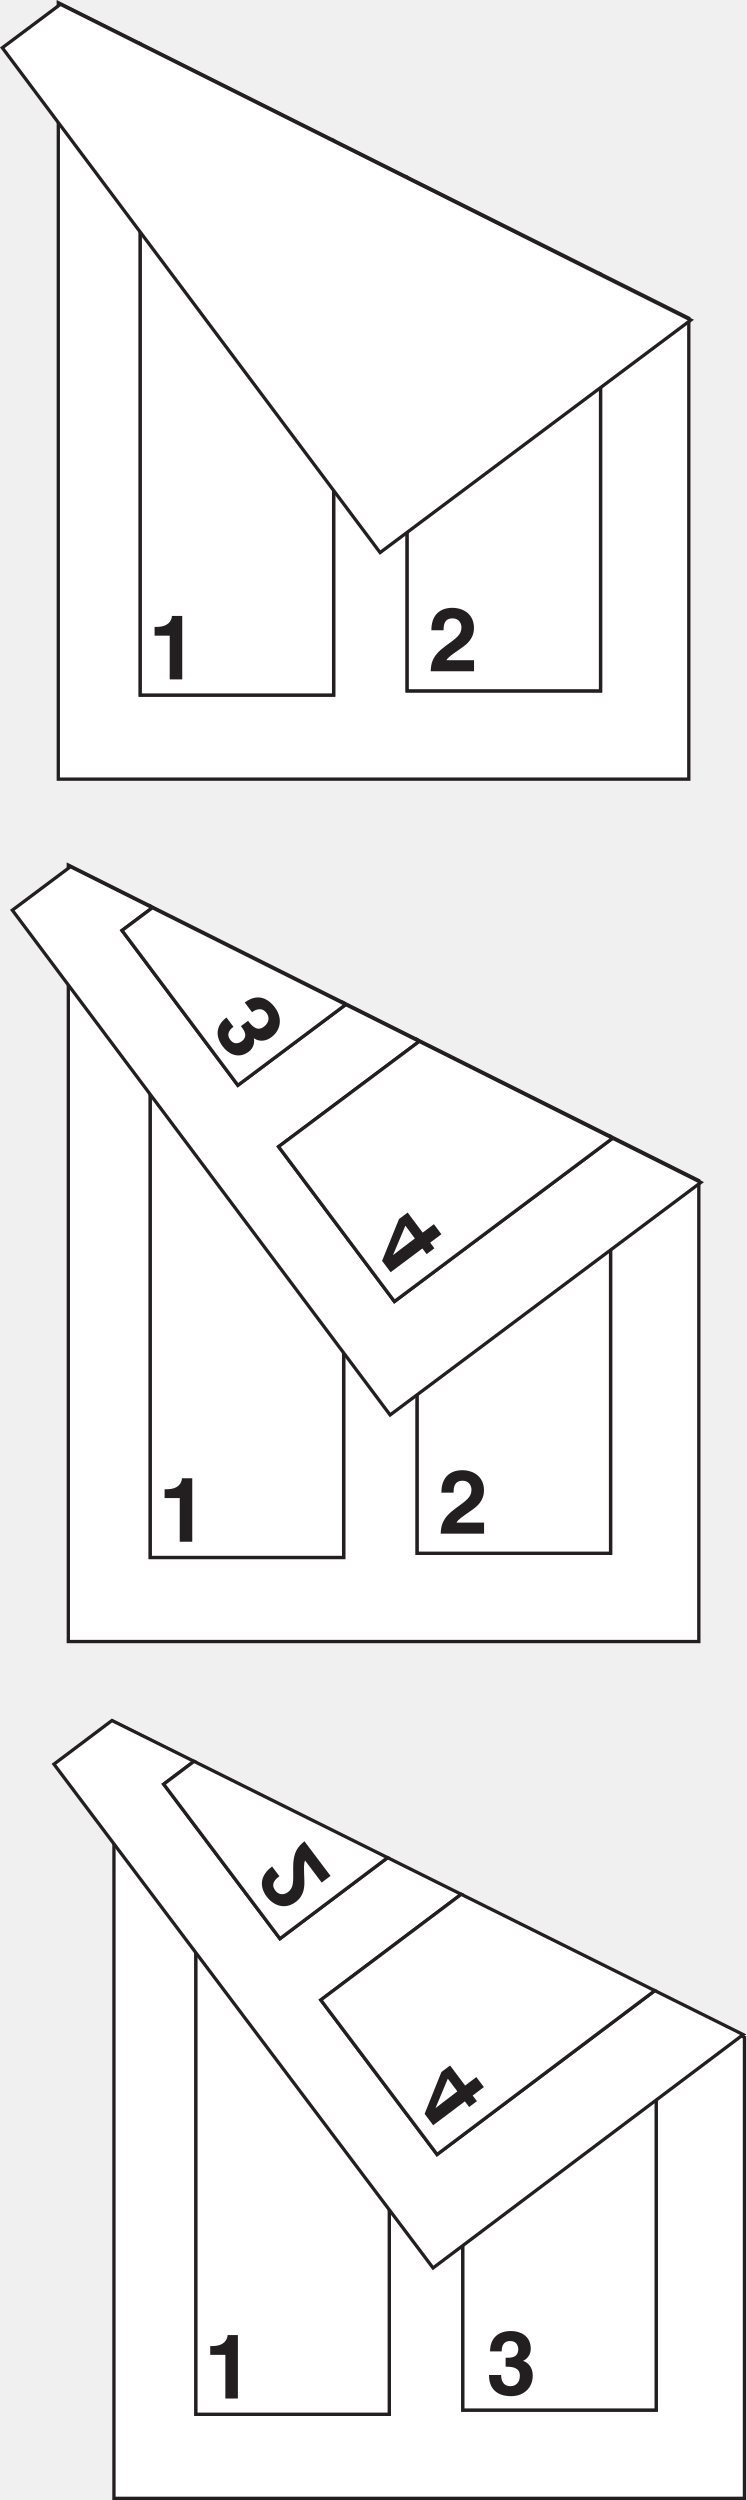
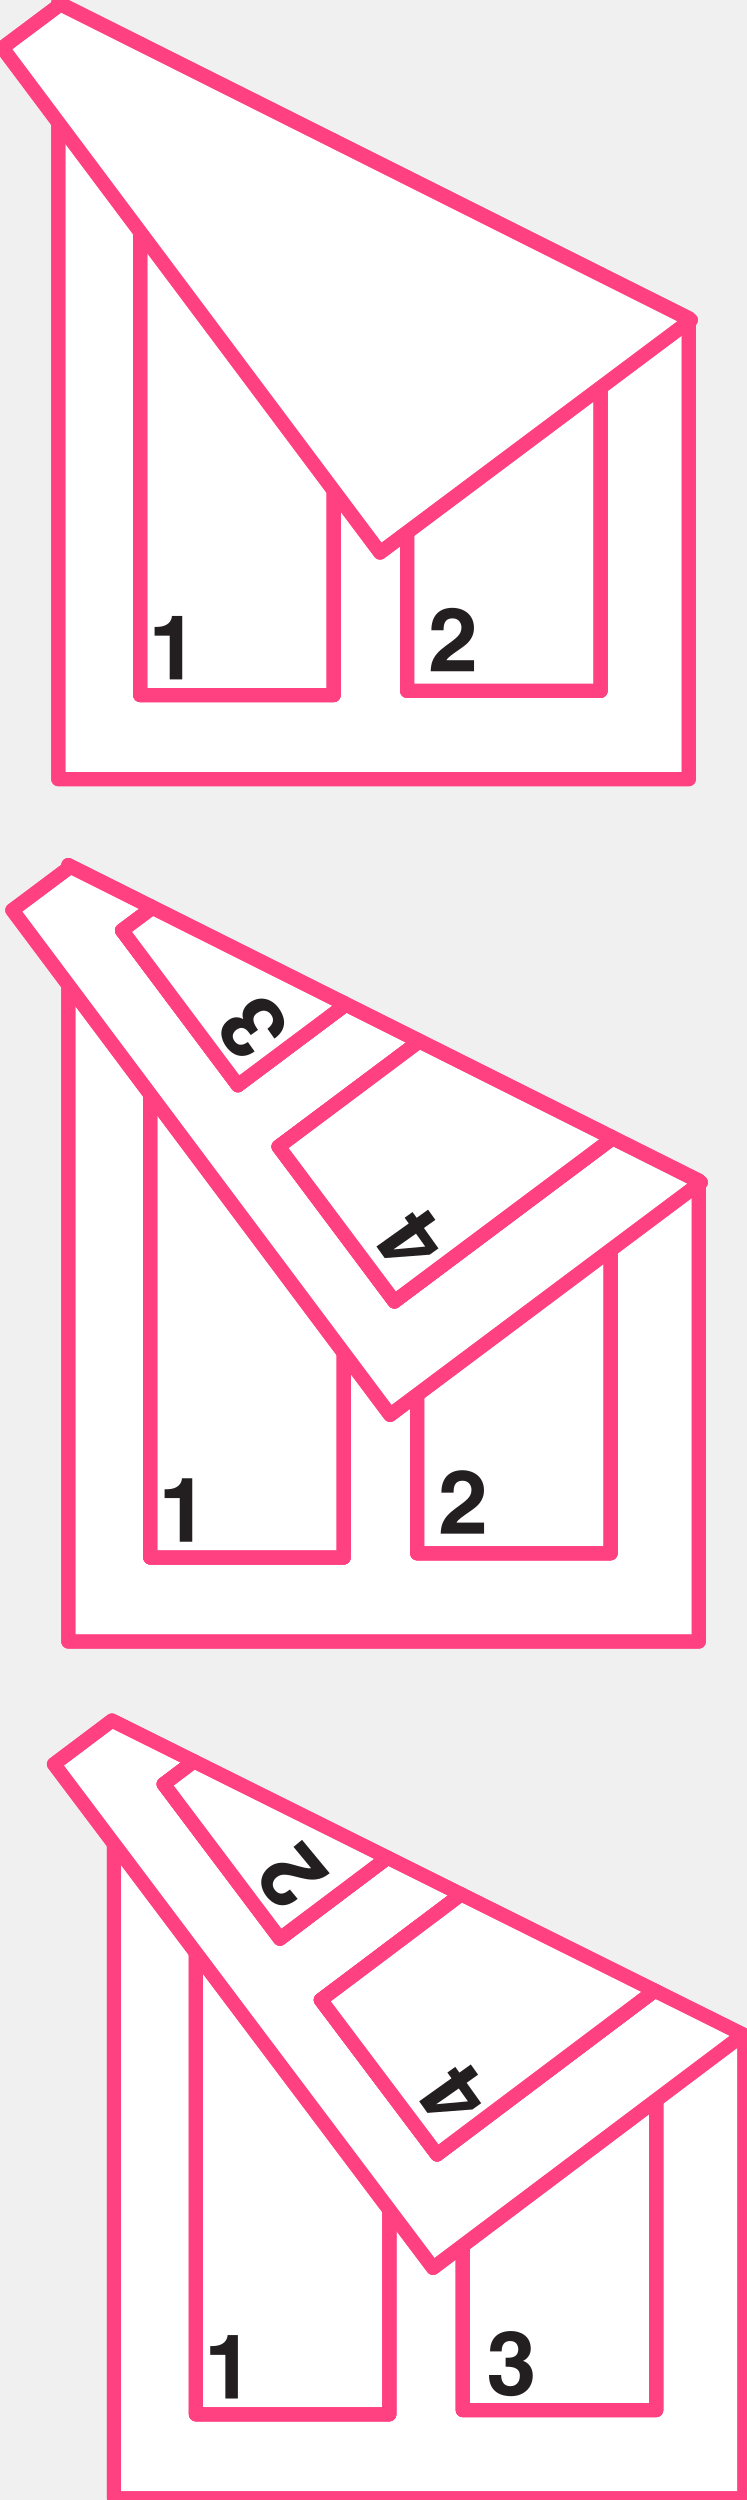
<svg xmlns="http://www.w3.org/2000/svg" version="1.1" id="svg2" xml:space="preserve" width="299.667" height="1003.827" viewBox="0 0 299.667 1003.827">
  <defs id="defs6" />
-   <g id="g10" transform="matrix(1.333333,0,0,-1.333333,0,1003.827)">
-     <g id="g12" transform="scale(0.1)">
-       <path d="M 1976.07,270.82 H 1393.8 v 1546.76 l -221.53,110.86 V 258.164 H 590 V 2219.82 L 343.164,2343.35 V 5 H 2241.91 v 1388.16 l -265.84,133.02 V 270.82" style="fill:#ffffff;fill-opacity:1;fill-rule:nonzero;stroke:none" id="path14" />
-       <path d="M 1976.07,270.82 H 1393.8 v 1546.76 l -221.53,110.86 V 258.164 H 590 V 2219.82 L 343.164,2343.35 V 5 H 2241.91 v 1388.16 l -265.84,133.02 z" style="fill:none;stroke:#231f20;stroke-width:10;stroke-linecap:butt;stroke-linejoin:miter;stroke-miterlimit:4;stroke-dasharray:none;stroke-opacity:1" id="path16" />
-       <path d="M 1172.27,258.164 V 1928.44 L 590,2219.82 V 258.164 h 582.27" style="fill:#ffffff;fill-opacity:1;fill-rule:nonzero;stroke:none" id="path18" />
-       <path d="M 1172.27,258.164 V 1928.44 L 590,2219.82 V 258.164 Z" style="fill:none;stroke:#231f20;stroke-width:10;stroke-linecap:butt;stroke-linejoin:miter;stroke-miterlimit:4;stroke-dasharray:none;stroke-opacity:1" id="path20" />
-       <path d="m 1976.07,270.82 v 1255.36 l -582.27,291.4 V 270.82 h 582.27" style="fill:#ffffff;fill-opacity:1;fill-rule:nonzero;stroke:none" id="path22" />
-       <path d="m 1976.07,270.82 v 1255.36 l -582.27,291.4 V 270.82 Z" style="fill:none;stroke:#231f20;stroke-width:10;stroke-linecap:butt;stroke-linejoin:miter;stroke-miterlimit:4;stroke-dasharray:none;stroke-opacity:1" id="path24" />
-       <path d="m 633.113,463.508 h 5.387 c 36.387,0 46.09,18.847 46.895,33.125 h 30.992 V 305.5 H 678.66 v 131.641 h -45.547 v 26.367" style="fill:#231f20;fill-opacity:1;fill-rule:nonzero;stroke:none" id="path26" />
-       <path d="m 1522.68,428.391 h 5.92 c 11.33,0 32.08,1.062 32.08,25.839 0,7 -3.23,24.5 -23.99,24.5 -25.87,0 -25.87,-24.5 -25.87,-31.238 h -35.03 c 0,35.801 20.21,61.387 63.33,61.387 25.6,0 59.28,-12.93 59.28,-53.301 0,-19.387 -12.12,-31.496 -22.9,-36.34 v -0.547 c 6.73,-1.882 28.83,-11.843 28.83,-44.414 0,-36.074 -26.68,-61.64 -65.21,-61.64 -18.06,0 -66.57,4.023 -66.57,63.801 h 36.92 l -0.27,-0.286 c 0,-10.214 2.7,-33.367 28.03,-33.367 15.09,0 28.3,10.223 28.3,31.492 0,26.114 -25.34,27.18 -42.85,27.18 v 26.934" style="fill:#231f20;fill-opacity:1;fill-rule:nonzero;stroke:none" id="path28" />
-       <path d="m 162.484,2215.98 174.668,131.44 247.121,-122.97 -91.324,-68.72 350.094,-465.26 324.177,243.92 221.77,-110.35 -422.861,-318.18 350.101,-465.27 655.7,493.39 266.11,-132.42 L 1304.13,698.789 162.484,2215.98" style="fill:#ffffff;fill-opacity:1;fill-rule:nonzero;stroke:none" id="path30" />
-       <path d="m 162.484,2215.98 174.668,131.44 247.121,-122.97 -91.324,-68.72 350.094,-465.26 324.177,243.92 221.77,-110.35 -422.861,-318.18 350.101,-465.27 655.7,493.39 266.11,-132.42 -933.91,-702.771 z" style="fill:none;stroke:#231f20;stroke-width:10;stroke-linecap:butt;stroke-linejoin:miter;stroke-miterlimit:4;stroke-dasharray:none;stroke-opacity:1" id="path32" />
-       <path d="m 843.043,1690.47 -350.094,465.26 91.324,68.72 582.947,-290.06 -324.177,-243.92" style="fill:#ffffff;fill-opacity:1;fill-rule:nonzero;stroke:none" id="path34" />
-       <path d="m 843.043,1690.47 -350.094,465.26 91.324,68.72 582.947,-290.06 z" style="fill:none;stroke:#231f20;stroke-width:10;stroke-linecap:butt;stroke-linejoin:miter;stroke-miterlimit:4;stroke-dasharray:none;stroke-opacity:1" id="path36" />
-       <path d="m 1316.23,1040.59 -350.101,465.27 422.861,318.18 582.94,-290.06 -655.7,-493.39" style="fill:#ffffff;fill-opacity:1;fill-rule:nonzero;stroke:none" id="path38" />
-       <path d="m 1316.23,1040.59 -350.101,465.27 422.861,318.18 582.94,-290.06 z" style="fill:none;stroke:#231f20;stroke-width:10;stroke-linecap:butt;stroke-linejoin:miter;stroke-miterlimit:4;stroke-dasharray:none;stroke-opacity:1" id="path40" />
-       <path d="m 841.391,1878.59 c -11.02,-8.64 -27.95,-22.38 -12.071,-43.49 11.012,-14.65 27.5,-12.35 37.61,-4.75 17.191,12.93 16.668,29.76 15.957,72.36 -0.879,51.29 16.875,66.68 33.906,81.18 l 78.59,-104.43 -26.684,-20.07 -49.91,66.31 c -4.492,-8.77 -3.457,-24.52 -2.398,-55.45 1.066,-22.45 0.523,-49.51 -25.715,-69.24 -30.973,-23.3 -65.68,-13.01 -87.719,16.29 -10.203,13.55 -33.285,53.19 16.414,90.58 l 22.02,-29.29" style="fill:#231f20;fill-opacity:1;fill-rule:nonzero;stroke:none" id="path42" />
-       <path d="m 1377.29,1230.59 c -37.01,-27.84 -60.4,-46.46 -65.13,-50.01 l -0.32,0.45 36.77,87.67 z m 58.94,-29.52 -12.82,17.02 33.76,25.41 -22.67,30.15 -33.78,-25.42 -45.36,60.31 -26.04,-19.61 -50.62,-126.11 25.75,-34.25 95.52,71.88 12.8,-17.01 23.46,17.63" style="fill:#231f20;fill-opacity:1;fill-rule:nonzero;stroke:none" id="path44" />
-       <path d="M 1838.67,2851.07 H 1256.39 V 4397.84 L 1034.87,4508.7 V 2838.42 H 452.594 V 4800.08 L 205.758,4923.61 V 2585.25 H 2104.5 v 1388.16 l -265.83,133.03 V 2851.07" style="fill:#ffffff;fill-opacity:1;fill-rule:nonzero;stroke:none" id="path46" />
-       <path d="M 1838.67,2851.07 H 1256.39 V 4397.84 L 1034.87,4508.7 V 2838.42 H 452.594 V 4800.08 L 205.758,4923.61 V 2585.25 H 2104.5 v 1388.16 l -265.83,133.03 z" style="fill:none;stroke:#231f20;stroke-width:10;stroke-linecap:butt;stroke-linejoin:miter;stroke-miterlimit:4;stroke-dasharray:none;stroke-opacity:1" id="path48" />
-       <path d="M 1034.87,2838.42 V 4508.7 L 452.594,4800.08 V 2838.42 h 582.276" style="fill:#ffffff;fill-opacity:1;fill-rule:nonzero;stroke:none" id="path50" />
-       <path d="M 1034.87,2838.42 V 4508.7 L 452.594,4800.08 V 2838.42 Z" style="fill:none;stroke:#231f20;stroke-width:10;stroke-linecap:butt;stroke-linejoin:miter;stroke-miterlimit:4;stroke-dasharray:none;stroke-opacity:1" id="path52" />
-       <path d="m 1838.67,2851.07 v 1255.37 l -582.28,291.4 V 2851.07 h 582.28" style="fill:#ffffff;fill-opacity:1;fill-rule:nonzero;stroke:none" id="path54" />
-       <path d="m 1838.67,2851.07 v 1255.37 l -582.28,291.4 V 2851.07 Z" style="fill:none;stroke:#231f20;stroke-width:10;stroke-linecap:butt;stroke-linejoin:miter;stroke-miterlimit:4;stroke-dasharray:none;stroke-opacity:1" id="path56" />
-       <path d="m 495.707,3043.77 h 5.387 c 36.386,0 46.09,18.85 46.894,33.12 h 30.992 v -191.13 h -37.726 v 131.64 h -45.547 v 26.37" style="fill:#231f20;fill-opacity:1;fill-rule:nonzero;stroke:none" id="path58" />
-       <path d="m 1329.23,3033.65 c 0,62.19 45.55,67.58 62.52,67.58 36.66,0 65.76,-21.54 65.76,-60.31 0,-32.83 -21.29,-49.53 -39.88,-62.19 -25.33,-17.75 -38.54,-26.39 -42.85,-35.25 h 83 v -33.38 h -130.7 c 1.35,22.34 2.96,45.76 44.47,75.9 34.49,25.04 48.24,34.74 48.24,56.27 0,12.63 -8.09,27.18 -26.41,27.18 -26.41,0 -27.23,-21.79 -27.5,-35.8 h -36.65" style="fill:#231f20;fill-opacity:1;fill-rule:nonzero;stroke:none" id="path60" />
-       <path d="m 37.168,4787.76 175.02,130.97 246.792,-123.6 -91.515,-68.49 348.879,-466.18 324.806,243.07 221.48,-110.95 -423.689,-317.07 348.879,-466.17 656.98,491.65 265.79,-133.11 -935.77,-700.3 L 37.168,4787.76" style="fill:#ffffff;fill-opacity:1;fill-rule:nonzero;stroke:none" id="path62" />
-       <path d="m 37.168,4787.76 175.02,130.97 246.792,-123.6 -91.515,-68.49 348.879,-466.18 324.806,243.07 221.48,-110.95 -423.689,-317.07 348.879,-466.17 656.98,491.65 265.79,-133.11 -935.77,-700.3 z" style="fill:none;stroke:#231f20;stroke-width:10;stroke-linecap:butt;stroke-linejoin:miter;stroke-miterlimit:4;stroke-dasharray:none;stroke-opacity:1" id="path64" />
-       <path d="m 716.344,4260.46 -348.879,466.18 91.515,68.49 582.17,-291.6 -324.806,-243.07" style="fill:#ffffff;fill-opacity:1;fill-rule:nonzero;stroke:none" id="path66" />
-       <path d="m 716.344,4260.46 -348.879,466.18 91.515,68.49 582.17,-291.6 z" style="fill:none;stroke:#231f20;stroke-width:10;stroke-linecap:butt;stroke-linejoin:miter;stroke-miterlimit:4;stroke-dasharray:none;stroke-opacity:1" id="path68" />
-       <path d="m 1187.82,3609.34 -348.879,466.17 423.689,317.07 582.17,-291.59 -656.98,-491.65" style="fill:#ffffff;fill-opacity:1;fill-rule:nonzero;stroke:none" id="path70" />
-       <path d="m 1187.82,3609.34 -348.879,466.17 423.689,317.07 582.17,-291.59 z" style="fill:none;stroke:#231f20;stroke-width:10;stroke-linecap:butt;stroke-linejoin:miter;stroke-miterlimit:4;stroke-dasharray:none;stroke-opacity:1" id="path72" />
-       <path d="m 747.031,4454.59 c 10.492,-14.02 26.532,-33.67 47.438,-18.02 17.031,12.74 17.304,29.44 8.265,41.53 -15.179,20.28 -35.336,8.56 -43.515,2.44 l -0.063,-0.39 -22.125,29.56 c 47.856,35.81 80.141,-0.6 90.961,-15.07 23.09,-30.85 18.61,-67.51 -10.277,-89.14 -26.07,-19.51 -47.285,-7.79 -52.828,-3.53 l -0.438,-0.33 c 2.578,-11.53 0.145,-28.49 -15.371,-40.1 -32.332,-24.19 -62.863,-4.97 -78.199,15.53 -25.836,34.52 -17.461,66.03 11.199,87.48 l 20.992,-28.05 c -5.39,-4.04 -25.007,-18.72 -9.511,-39.43 12.437,-16.62 28.382,-8.71 33.996,-4.52 19.828,14.84 8.246,32.09 1.468,41.16 l -3.55,4.75 21.558,16.13" style="fill:#231f20;fill-opacity:1;fill-rule:nonzero;stroke:none" id="path74" />
-       <path d="m 1249.37,3799.17 c -37.06,-27.74 -60.52,-46.3 -65.24,-49.84 l -0.33,0.44 36.99,87.6 z m 58.86,-29.67 -12.76,17.05 33.84,25.32 -22.61,30.21 -33.83,-25.32 -45.21,60.41 -26.1,-19.53 -50.95,-125.98 25.66,-34.31 95.71,71.62 12.75,-17.05 23.5,17.58" style="fill:#231f20;fill-opacity:1;fill-rule:nonzero;stroke:none" id="path76" />
-       <path d="m 1808.49,5448.11 h -582.28 v 1546.77 l -221.52,110.85 V 5435.46 H 422.418 V 7397.12 L 175.582,7520.64 V 5182.29 H 2074.32 v 1388.16 l -265.83,133.03 V 5448.11" style="fill:#ffffff;fill-opacity:1;fill-rule:nonzero;stroke:none" id="path78" />
-       <path d="m 1808.49,5448.11 h -582.28 v 1546.77 l -221.52,110.85 V 5435.46 H 422.418 V 7397.12 L 175.582,7520.64 V 5182.29 H 2074.32 v 1388.16 l -265.83,133.03 z" style="fill:none;stroke:#231f20;stroke-width:10;stroke-linecap:butt;stroke-linejoin:miter;stroke-miterlimit:4;stroke-dasharray:none;stroke-opacity:1" id="path80" />
-       <path d="M 1004.69,5435.46 V 7105.73 L 422.418,7397.12 V 5435.46 h 582.272" style="fill:#ffffff;fill-opacity:1;fill-rule:nonzero;stroke:none" id="path82" />
-       <path d="M 1004.69,5435.46 V 7105.73 L 422.418,7397.12 V 5435.46 Z" style="fill:none;stroke:#231f20;stroke-width:10;stroke-linecap:butt;stroke-linejoin:miter;stroke-miterlimit:4;stroke-dasharray:none;stroke-opacity:1" id="path84" />
-       <path d="m 1808.49,5448.11 v 1255.37 l -582.28,291.4 V 5448.11 h 582.28" style="fill:#ffffff;fill-opacity:1;fill-rule:nonzero;stroke:none" id="path86" />
-       <path d="m 1808.49,5448.11 v 1255.37 l -582.28,291.4 V 5448.11 Z" style="fill:none;stroke:#231f20;stroke-width:10;stroke-linecap:butt;stroke-linejoin:miter;stroke-miterlimit:4;stroke-dasharray:none;stroke-opacity:1" id="path88" />
-       <path d="m 465.531,5640.8 h 5.391 c 36.387,0 46.086,18.85 46.894,33.13 h 30.989 V 5482.8 h -37.727 v 131.64 h -45.547 v 26.36" style="fill:#231f20;fill-opacity:1;fill-rule:nonzero;stroke:none" id="path90" />
-       <path d="m 1299.06,5630.69 c 0,62.19 45.55,67.58 62.52,67.58 36.66,0 65.76,-21.55 65.76,-60.31 0,-32.83 -21.29,-49.54 -39.88,-62.19 -25.33,-17.76 -38.55,-26.39 -42.85,-35.26 h 82.99 v -33.38 h -130.69 c 1.35,22.35 2.96,45.76 44.46,75.9 34.49,25.04 48.24,34.75 48.24,56.27 0,12.64 -8.08,27.19 -26.41,27.19 -26.41,0 -27.22,-21.8 -27.49,-35.8 h -36.65" style="fill:#231f20;fill-opacity:1;fill-rule:nonzero;stroke:none" id="path92" />
-       <path d="m 1814.63,6698.03 -582.17,291.59 -221.48,110.95 -582.175,291.6 -246.789,123.6 L 6.996,7384.8 1144.65,5864.61 l 935.76,700.3 -265.78,133.12" style="fill:#ffffff;fill-opacity:1;fill-rule:nonzero;stroke:none" id="path94" />
-       <path d="m 1814.63,6698.03 -582.17,291.59 -221.48,110.95 -582.175,291.6 -246.789,123.6 L 6.996,7384.8 1144.65,5864.61 l 935.76,700.3 z" style="fill:none;stroke:#231f20;stroke-width:10;stroke-linecap:butt;stroke-linejoin:miter;stroke-miterlimit:4;stroke-dasharray:none;stroke-opacity:1" id="path96" />
-     </g>
+   <g id="g10" transform="matrix(1.333333,0,0,-1.333333,0,1003.827)" style="display:inline">
+     <path id="path14" style="fill:#ffffff;fill-opacity:1;fill-rule:nonzero;stroke:#ff4081;stroke-width:4.252;stroke-linecap:round;stroke-linejoin:round;stroke-miterlimit:4;stroke-dasharray:none;stroke-opacity:1" d="M 197.607,27.082 H 139.38 v 154.676 l -22.153,11.086 V 25.816 H 59 V 221.982 L 34.316,234.335 V 0.5 H 224.191 v 138.816 l -26.584,13.302 V 27.082" />
+     <path id="path16" style="fill:none;stroke:#ff4081;stroke-width:4.252;stroke-linecap:round;stroke-linejoin:round;stroke-miterlimit:4;stroke-dasharray:none;stroke-opacity:1" d="M 197.607,27.082 H 139.38 v 154.676 l -22.153,11.086 V 25.816 H 59 V 221.982 L 34.316,234.335 V 0.5 H 224.191 v 138.816 l -26.584,13.302 z" />
+     <path id="path18" style="fill:#ffffff;fill-opacity:1;fill-rule:nonzero;stroke:#ff4081;stroke-width:4.252;stroke-linecap:round;stroke-linejoin:round;stroke-miterlimit:4;stroke-dasharray:none;stroke-opacity:1" d="M 117.227,25.816 V 192.844 L 59,221.982 V 25.816 h 58.227" />
+     <path id="path20" style="fill:none;stroke:#ff4081;stroke-width:4.252;stroke-linecap:round;stroke-linejoin:round;stroke-miterlimit:4;stroke-dasharray:none;stroke-opacity:1" d="M 117.227,25.816 V 192.844 L 59,221.982 V 25.816 Z" />
+     <path id="path22" style="fill:#ffffff;fill-opacity:1;fill-rule:nonzero;stroke:#ff4081;stroke-width:4.252;stroke-linecap:round;stroke-linejoin:round;stroke-miterlimit:4;stroke-dasharray:none;stroke-opacity:1" d="m 197.607,27.082 v 125.536 l -58.227,29.14 V 27.082 h 58.227" />
+     <path id="path24" style="fill:none;stroke:#ff4081;stroke-width:4.252;stroke-linecap:round;stroke-linejoin:round;stroke-miterlimit:4;stroke-dasharray:none;stroke-opacity:1" d="m 197.607,27.082 v 125.536 l -58.227,29.14 V 27.082 Z" />
+     <path id="path30" style="fill:#ffffff;fill-opacity:1;fill-rule:nonzero;stroke:#ff4081;stroke-width:4.252;stroke-linecap:round;stroke-linejoin:round;stroke-miterlimit:4;stroke-dasharray:none;stroke-opacity:1" d="m 16.248,221.598 17.467,13.144 24.712,-12.297 -9.132,-6.872 35.009,-46.526 32.418,24.392 22.177,-11.035 -42.286,-31.818 35.01,-46.527 65.57,49.339 26.611,-13.242 L 130.413,69.879 16.248,221.598" />
+     <path id="path32" style="fill:none;stroke:#ff4081;stroke-width:4.252;stroke-linecap:round;stroke-linejoin:round;stroke-miterlimit:4;stroke-dasharray:none;stroke-opacity:1" d="m 16.248,221.598 17.467,13.144 24.712,-12.297 -9.132,-6.872 35.009,-46.526 32.418,24.392 22.177,-11.035 -42.286,-31.818 35.01,-46.527 65.57,49.339 26.611,-13.242 -93.391,-70.277 z" />
+     <path id="path34" style="fill:#ffffff;fill-opacity:1;fill-rule:nonzero;stroke:#ff4081;stroke-width:4.252;stroke-linecap:round;stroke-linejoin:round;stroke-miterlimit:4;stroke-dasharray:none;stroke-opacity:1" d="m 84.304,169.047 -35.009,46.526 9.132,6.872 58.295,-29.006 -32.418,-24.392" />
+     <path id="path36" style="fill:none;stroke:#ff4081;stroke-width:4.252;stroke-linecap:round;stroke-linejoin:round;stroke-miterlimit:4;stroke-dasharray:none;stroke-opacity:1" d="m 84.304,169.047 -35.009,46.526 9.132,6.872 58.295,-29.006 z" />
+     <path id="path38" style="fill:#ffffff;fill-opacity:1;fill-rule:nonzero;stroke:#ff4081;stroke-width:4.252;stroke-linecap:round;stroke-linejoin:round;stroke-miterlimit:4;stroke-dasharray:none;stroke-opacity:1" d="m 131.623,104.059 -35.01,46.527 42.286,31.818 58.294,-29.006 -65.57,-49.339" />
+     <path id="path40" style="fill:none;stroke:#ff4081;stroke-width:4.252;stroke-linecap:round;stroke-linejoin:round;stroke-miterlimit:4;stroke-dasharray:none;stroke-opacity:1" d="m 131.623,104.059 -35.01,46.527 42.286,31.818 58.294,-29.006 z" />
+     <path id="path46" style="fill:#ffffff;fill-opacity:1;fill-rule:nonzero;stroke:#ff4081;stroke-width:4.252;stroke-linecap:round;stroke-linejoin:round;stroke-miterlimit:4;stroke-dasharray:none;stroke-opacity:1" d="M 183.867,285.107 H 125.639 V 439.784 L 103.487,450.87 V 283.842 H 45.259 V 480.008 L 20.576,492.361 V 258.525 H 210.45 v 138.816 l -26.583,13.303 V 285.107" />
+     <path id="path48" style="fill:none;stroke:#ff4081;stroke-width:4.252;stroke-linecap:round;stroke-linejoin:round;stroke-miterlimit:4;stroke-dasharray:none;stroke-opacity:1" d="M 183.867,285.107 H 125.639 V 439.784 L 103.487,450.87 V 283.842 H 45.259 V 480.008 L 20.576,492.361 V 258.525 H 210.45 v 138.816 l -26.583,13.303 z" />
+     <path id="path50" style="fill:#ffffff;fill-opacity:1;fill-rule:nonzero;stroke:#ff4081;stroke-width:4.252;stroke-linecap:round;stroke-linejoin:round;stroke-miterlimit:4;stroke-dasharray:none;stroke-opacity:1" d="M 103.487,283.842 V 450.87 L 45.259,480.008 V 283.842 h 58.228" />
+     <path id="path52" style="fill:none;stroke:#ff4081;stroke-width:4.252;stroke-linecap:round;stroke-linejoin:round;stroke-miterlimit:4;stroke-dasharray:none;stroke-opacity:1" d="M 103.487,283.842 V 450.87 L 45.259,480.008 V 283.842 Z" />
+     <path id="path54" style="fill:#ffffff;fill-opacity:1;fill-rule:nonzero;stroke:#ff4081;stroke-width:4.252;stroke-linecap:round;stroke-linejoin:round;stroke-miterlimit:4;stroke-dasharray:none;stroke-opacity:1" d="m 183.867,285.107 v 125.537 l -58.228,29.14 V 285.107 h 58.228" />
+     <path id="path56" style="fill:none;stroke:#ff4081;stroke-width:4.252;stroke-linecap:round;stroke-linejoin:round;stroke-miterlimit:4;stroke-dasharray:none;stroke-opacity:1" d="m 183.867,285.107 v 125.537 l -58.228,29.14 V 285.107 Z" />
+     <path id="path62" style="fill:#ffffff;fill-opacity:1;fill-rule:nonzero;stroke:#ff4081;stroke-width:4.252;stroke-linecap:round;stroke-linejoin:round;stroke-miterlimit:4;stroke-dasharray:none;stroke-opacity:1" d="m 3.717,478.776 17.502,13.097 24.679,-12.36 -9.152,-6.849 34.888,-46.618 32.481,24.307 22.148,-11.095 -42.369,-31.707 34.888,-46.617 65.698,49.165 26.579,-13.311 -93.577,-70.03 L 3.717,478.776" />
+     <path id="path64" style="fill:none;stroke:#ff4081;stroke-width:4.252;stroke-linecap:round;stroke-linejoin:round;stroke-miterlimit:4;stroke-dasharray:none;stroke-opacity:1" d="m 3.717,478.776 17.502,13.097 24.679,-12.36 -9.152,-6.849 34.888,-46.618 32.481,24.307 22.148,-11.095 -42.369,-31.707 34.888,-46.617 65.698,49.165 26.579,-13.311 -93.577,-70.03 z" />
+     <path id="path66" style="fill:#ffffff;fill-opacity:1;fill-rule:nonzero;stroke:#ff4081;stroke-width:4.252;stroke-linecap:round;stroke-linejoin:round;stroke-miterlimit:4;stroke-dasharray:none;stroke-opacity:1" d="m 71.634,426.046 -34.888,46.618 9.152,6.849 58.217,-29.16 -32.481,-24.307" />
+     <path id="path68" style="fill:none;stroke:#ff4081;stroke-width:4.252;stroke-linecap:round;stroke-linejoin:round;stroke-miterlimit:4;stroke-dasharray:none;stroke-opacity:1" d="m 71.634,426.046 -34.888,46.618 9.152,6.849 58.217,-29.16 z" />
+     <path id="path70" style="fill:#ffffff;fill-opacity:1;fill-rule:nonzero;stroke:#ff4081;stroke-width:4.252;stroke-linecap:round;stroke-linejoin:round;stroke-miterlimit:4;stroke-dasharray:none;stroke-opacity:1" d="m 118.782,360.934 -34.888,46.617 42.369,31.707 58.217,-29.159 -65.698,-49.165" />
+     <path id="path72" style="fill:none;stroke:#ff4081;stroke-width:4.252;stroke-linecap:round;stroke-linejoin:round;stroke-miterlimit:4;stroke-dasharray:none;stroke-opacity:1" d="m 118.782,360.934 -34.888,46.617 42.369,31.707 58.217,-29.159 z" />
+     <path id="path78" style="fill:#ffffff;fill-opacity:1;fill-rule:nonzero;stroke:#ff4081;stroke-width:4.252;stroke-linecap:round;stroke-linejoin:round;stroke-miterlimit:4;stroke-dasharray:none;stroke-opacity:1" d="m 180.849,544.811 h -58.228 v 154.677 l -22.152,11.085 V 543.546 H 42.242 V 739.712 L 17.558,752.064 V 518.229 H 207.432 v 138.816 l -26.583,13.303 V 544.811" />
+     <path id="path80" style="fill:none;stroke:#ff4081;stroke-width:4.252;stroke-linecap:round;stroke-linejoin:round;stroke-miterlimit:4;stroke-dasharray:none;stroke-opacity:1" d="m 180.849,544.811 h -58.228 v 154.677 l -22.152,11.085 V 543.546 H 42.242 V 739.712 L 17.558,752.064 V 518.229 H 207.432 v 138.816 l -26.583,13.303 z" />
+     <path id="path82" style="fill:#ffffff;fill-opacity:1;fill-rule:nonzero;stroke:#ff4081;stroke-width:4.252;stroke-linecap:round;stroke-linejoin:round;stroke-miterlimit:4;stroke-dasharray:none;stroke-opacity:1" d="M 100.469,543.546 V 710.573 L 42.242,739.712 V 543.546 h 58.227" />
+     <path id="path84" style="fill:none;stroke:#ff4081;stroke-width:4.252;stroke-linecap:round;stroke-linejoin:round;stroke-miterlimit:4;stroke-dasharray:none;stroke-opacity:1" d="M 100.469,543.546 V 710.573 L 42.242,739.712 V 543.546 Z" />
+     <path id="path86" style="fill:#ffffff;fill-opacity:1;fill-rule:nonzero;stroke:#ff4081;stroke-width:4.252;stroke-linecap:round;stroke-linejoin:round;stroke-miterlimit:4;stroke-dasharray:none;stroke-opacity:1" d="m 180.849,544.811 v 125.537 l -58.228,29.14 V 544.811 h 58.228" />
+     <path id="path88" style="fill:none;stroke:#ff4081;stroke-width:4.252;stroke-linecap:round;stroke-linejoin:round;stroke-miterlimit:4;stroke-dasharray:none;stroke-opacity:1" d="m 180.849,544.811 v 125.537 l -58.228,29.14 V 544.811 Z" />
+     <path id="path94" style="fill:#ffffff;fill-opacity:1;fill-rule:nonzero;stroke:#ff4081;stroke-width:4.252;stroke-linecap:round;stroke-linejoin:round;stroke-miterlimit:4;stroke-dasharray:none;stroke-opacity:1" d="m 181.463,669.803 -58.217,29.159 -22.148,11.095 -58.218,29.16 -24.679,12.36 L 0.7,738.48 114.465,586.461 l 93.576,70.03 -26.578,13.312" />
+     <path id="path96" style="fill:none;stroke:#ff4081;stroke-width:4.252;stroke-linecap:round;stroke-linejoin:round;stroke-miterlimit:4;stroke-dasharray:none;stroke-opacity:1" d="m 181.463,669.803 -58.217,29.159 -22.148,11.095 -58.218,29.16 -24.679,12.36 L 0.7,738.48 114.465,586.461 l 93.576,70.03 z" />
+   </g>
+   <g id="layer1" style="display:inline">
+     <path transform="matrix(1.333333,0,0,-1.333333,0,1003.827)" id="path90" style="display:inline;fill:#231f20;fill-opacity:1;fill-rule:nonzero;stroke:none;stroke-width:5.669;stroke-miterlimit:4;stroke-dasharray:none;stroke-opacity:1" d="m 46.553,564.08 h 0.539 c 3.639,0 4.609,1.885 4.689,3.313 h 3.099 V 548.28 h -3.773 v 13.164 h -4.555 v 2.636" />
+     <path transform="matrix(1.333333,0,0,-1.333333,0,1003.827)" id="path92" style="display:inline;fill:#231f20;fill-opacity:1;fill-rule:nonzero;stroke:none;stroke-width:5.669;stroke-miterlimit:4;stroke-dasharray:none;stroke-opacity:1" d="m 129.906,563.069 c 0,6.219 4.555,6.758 6.252,6.758 3.666,0 6.576,-2.155 6.576,-6.031 0,-3.283 -2.129,-4.954 -3.988,-6.219 -2.533,-1.776 -3.855,-2.639 -4.285,-3.526 h 8.299 v -3.338 h -13.069 c 0.135,2.235 0.296,4.576 4.446,7.59 3.449,2.504 4.824,3.475 4.824,5.627 0,1.264 -0.808,2.719 -2.641,2.719 -2.641,0 -2.722,-2.18 -2.749,-3.58 h -3.665" />
+     <path transform="matrix(1.333333,0,0,-1.333333,0,1003.827)" id="path26" style="display:inline;fill:#231f20;fill-opacity:1;fill-rule:nonzero;stroke:none;stroke-width:5.669;stroke-miterlimit:4;stroke-dasharray:none;stroke-opacity:1" d="M 63.311,46.351 H 63.85 c 3.639,0 4.609,1.885 4.689,3.312 h 3.099 V 30.55 H 67.866 v 13.164 h -4.555 v 2.637" />
+     <path transform="matrix(1.333333,0,0,-1.333333,0,1003.827)" id="path28" style="display:inline;fill:#231f20;fill-opacity:1;fill-rule:nonzero;stroke:none;stroke-width:5.669;stroke-miterlimit:4;stroke-dasharray:none;stroke-opacity:1" d="m 152.268,42.839 h 0.592 c 1.133,0 3.208,0.106 3.208,2.584 0,0.7 -0.323,2.45 -2.399,2.45 -2.587,0 -2.587,-2.45 -2.587,-3.124 h -3.503 c 0,3.58 2.021,6.139 6.333,6.139 2.56,0 5.928,-1.293 5.928,-5.33 0,-1.939 -1.212,-3.15 -2.29,-3.634 v -0.055 c 0.673,-0.188 2.883,-1.184 2.883,-4.441 0,-3.607 -2.668,-6.164 -6.521,-6.164 -1.806,0 -6.657,0.402 -6.657,6.38 h 3.692 l -0.027,-0.029 c 0,-1.021 0.27,-3.337 2.803,-3.337 1.509,0 2.83,1.022 2.83,3.149 0,2.611 -2.534,2.718 -4.285,2.718 v 2.693" />
+     <path id="path42" style="display:inline;fill:#231f20;fill-opacity:1;fill-rule:nonzero;stroke:none;stroke-width:7.559;stroke-miterlimit:4;stroke-dasharray:none;stroke-opacity:1" d="m 116.403,758.689 c -1.461,1.162 -3.767,2.933 -6.014,0.221 -1.56,-1.881 -0.752,-3.949 0.547,-5.025 2.209,-1.83 4.375,-1.242 9.878,0.168 6.625,1.7 9.17,-0.127 11.577,-1.888 l -11.115,-13.422 -3.428,2.84 7.057,8.523 c -1.276,0.311 -3.287,-0.31 -7.266,-1.403 -2.879,-0.832 -6.405,-1.599 -9.775,1.194 -3.98,3.297 -3.718,8.116 -0.599,11.881 1.442,1.742 5.87,5.962 12.256,0.672 l -3.118,-3.762" />
+     <path transform="matrix(1.333333,0,0,-1.333333,0,1003.827)" id="path58" style="display:inline;fill:#231f20;fill-opacity:1;fill-rule:nonzero;stroke:none;stroke-width:5.669;stroke-miterlimit:4;stroke-dasharray:none;stroke-opacity:1" d="m 49.571,304.377 h 0.539 c 3.639,0 4.609,1.885 4.689,3.312 h 3.099 v -19.113 h -3.773 v 13.164 h -4.555 v 2.637" />
+     <path transform="matrix(1.333333,0,0,-1.333333,0,1003.827)" id="path60" style="display:inline;fill:#231f20;fill-opacity:1;fill-rule:nonzero;stroke:none;stroke-width:5.669;stroke-miterlimit:4;stroke-dasharray:none;stroke-opacity:1" d="m 132.923,303.365 c 0,6.219 4.555,6.758 6.252,6.758 3.666,0 6.576,-2.154 6.576,-6.031 0,-3.283 -2.129,-4.953 -3.988,-6.219 -2.533,-1.775 -3.854,-2.639 -4.285,-3.525 h 8.3 v -3.338 h -13.07 c 0.135,2.234 0.296,4.576 4.447,7.59 3.449,2.504 4.824,3.474 4.824,5.627 0,1.263 -0.809,2.718 -2.641,2.718 -2.641,0 -2.723,-2.179 -2.75,-3.58 h -3.665" />
+     <path id="path74-0" style="display:inline;fill:#231f20;fill-opacity:1;fill-rule:nonzero;stroke:none;stroke-width:7.559;stroke-miterlimit:4;stroke-dasharray:none;stroke-opacity:1" d="m 103.606,413.536 c -1.356,-1.901 -3.201,-4.735 -0.366,-6.756 2.309,-1.647 4.441,-1.005 5.61,0.634 1.961,2.75 -0.345,4.835 -1.454,5.626 l -0.052,-0.008 2.858,4.009 c 6.489,-4.627 3.172,-10.204 1.773,-12.165 -2.983,-4.183 -7.821,-5.1 -11.739,-2.308 -3.535,2.521 -2.906,5.69 -2.59,6.567 l -0.06,0.042 c -1.36,-0.795 -3.613,-1.173 -5.717,0.327 -4.383,3.126 -3.179,7.784 -1.197,10.563 3.338,4.681 7.679,4.894 11.566,2.124 l -2.712,-3.803 c -0.732,0.521 -3.392,2.418 -5.394,-0.39 -1.607,-2.253 0.044,-3.958 0.804,-4.501 2.689,-1.917 4.41,0.253 5.288,1.482 l 0.459,0.643 2.923,-2.085" />
+     <path id="path76-1" style="display:inline;fill:#231f20;fill-opacity:1;fill-rule:nonzero;stroke:none;stroke-width:7.559;stroke-miterlimit:4;stroke-dasharray:none;stroke-opacity:1" d="m 167.038,495.35 c -5.026,3.583 -8.334,5.811 -8.975,6.267 l 0.043,0.06 12.627,-1.148 z m -1.383,-8.679 1.649,2.312 4.588,-3.272 2.921,4.097 -4.588,3.271 5.841,8.191 -3.539,2.524 -18.068,1.365 -3.318,-4.65 12.977,-9.254 -1.649,-2.311 3.186,-2.272" />
+     <path id="path76-1-5" style="display:inline;fill:#231f20;fill-opacity:1;fill-rule:nonzero;stroke:none;stroke-width:7.559;stroke-miterlimit:4;stroke-dasharray:none;stroke-opacity:1" d="m 184.195,838.584 c -5.026,3.583 -8.334,5.811 -8.975,6.267 l 0.043,0.06 12.627,-1.148 z m -1.383,-8.679 1.649,2.312 4.588,-3.272 2.921,4.097 -4.588,3.271 5.841,8.191 -3.539,2.524 -18.068,1.365 -3.318,-4.65 12.977,-9.254 -1.649,-2.311 3.186,-2.272" />
  </g>
</svg>
